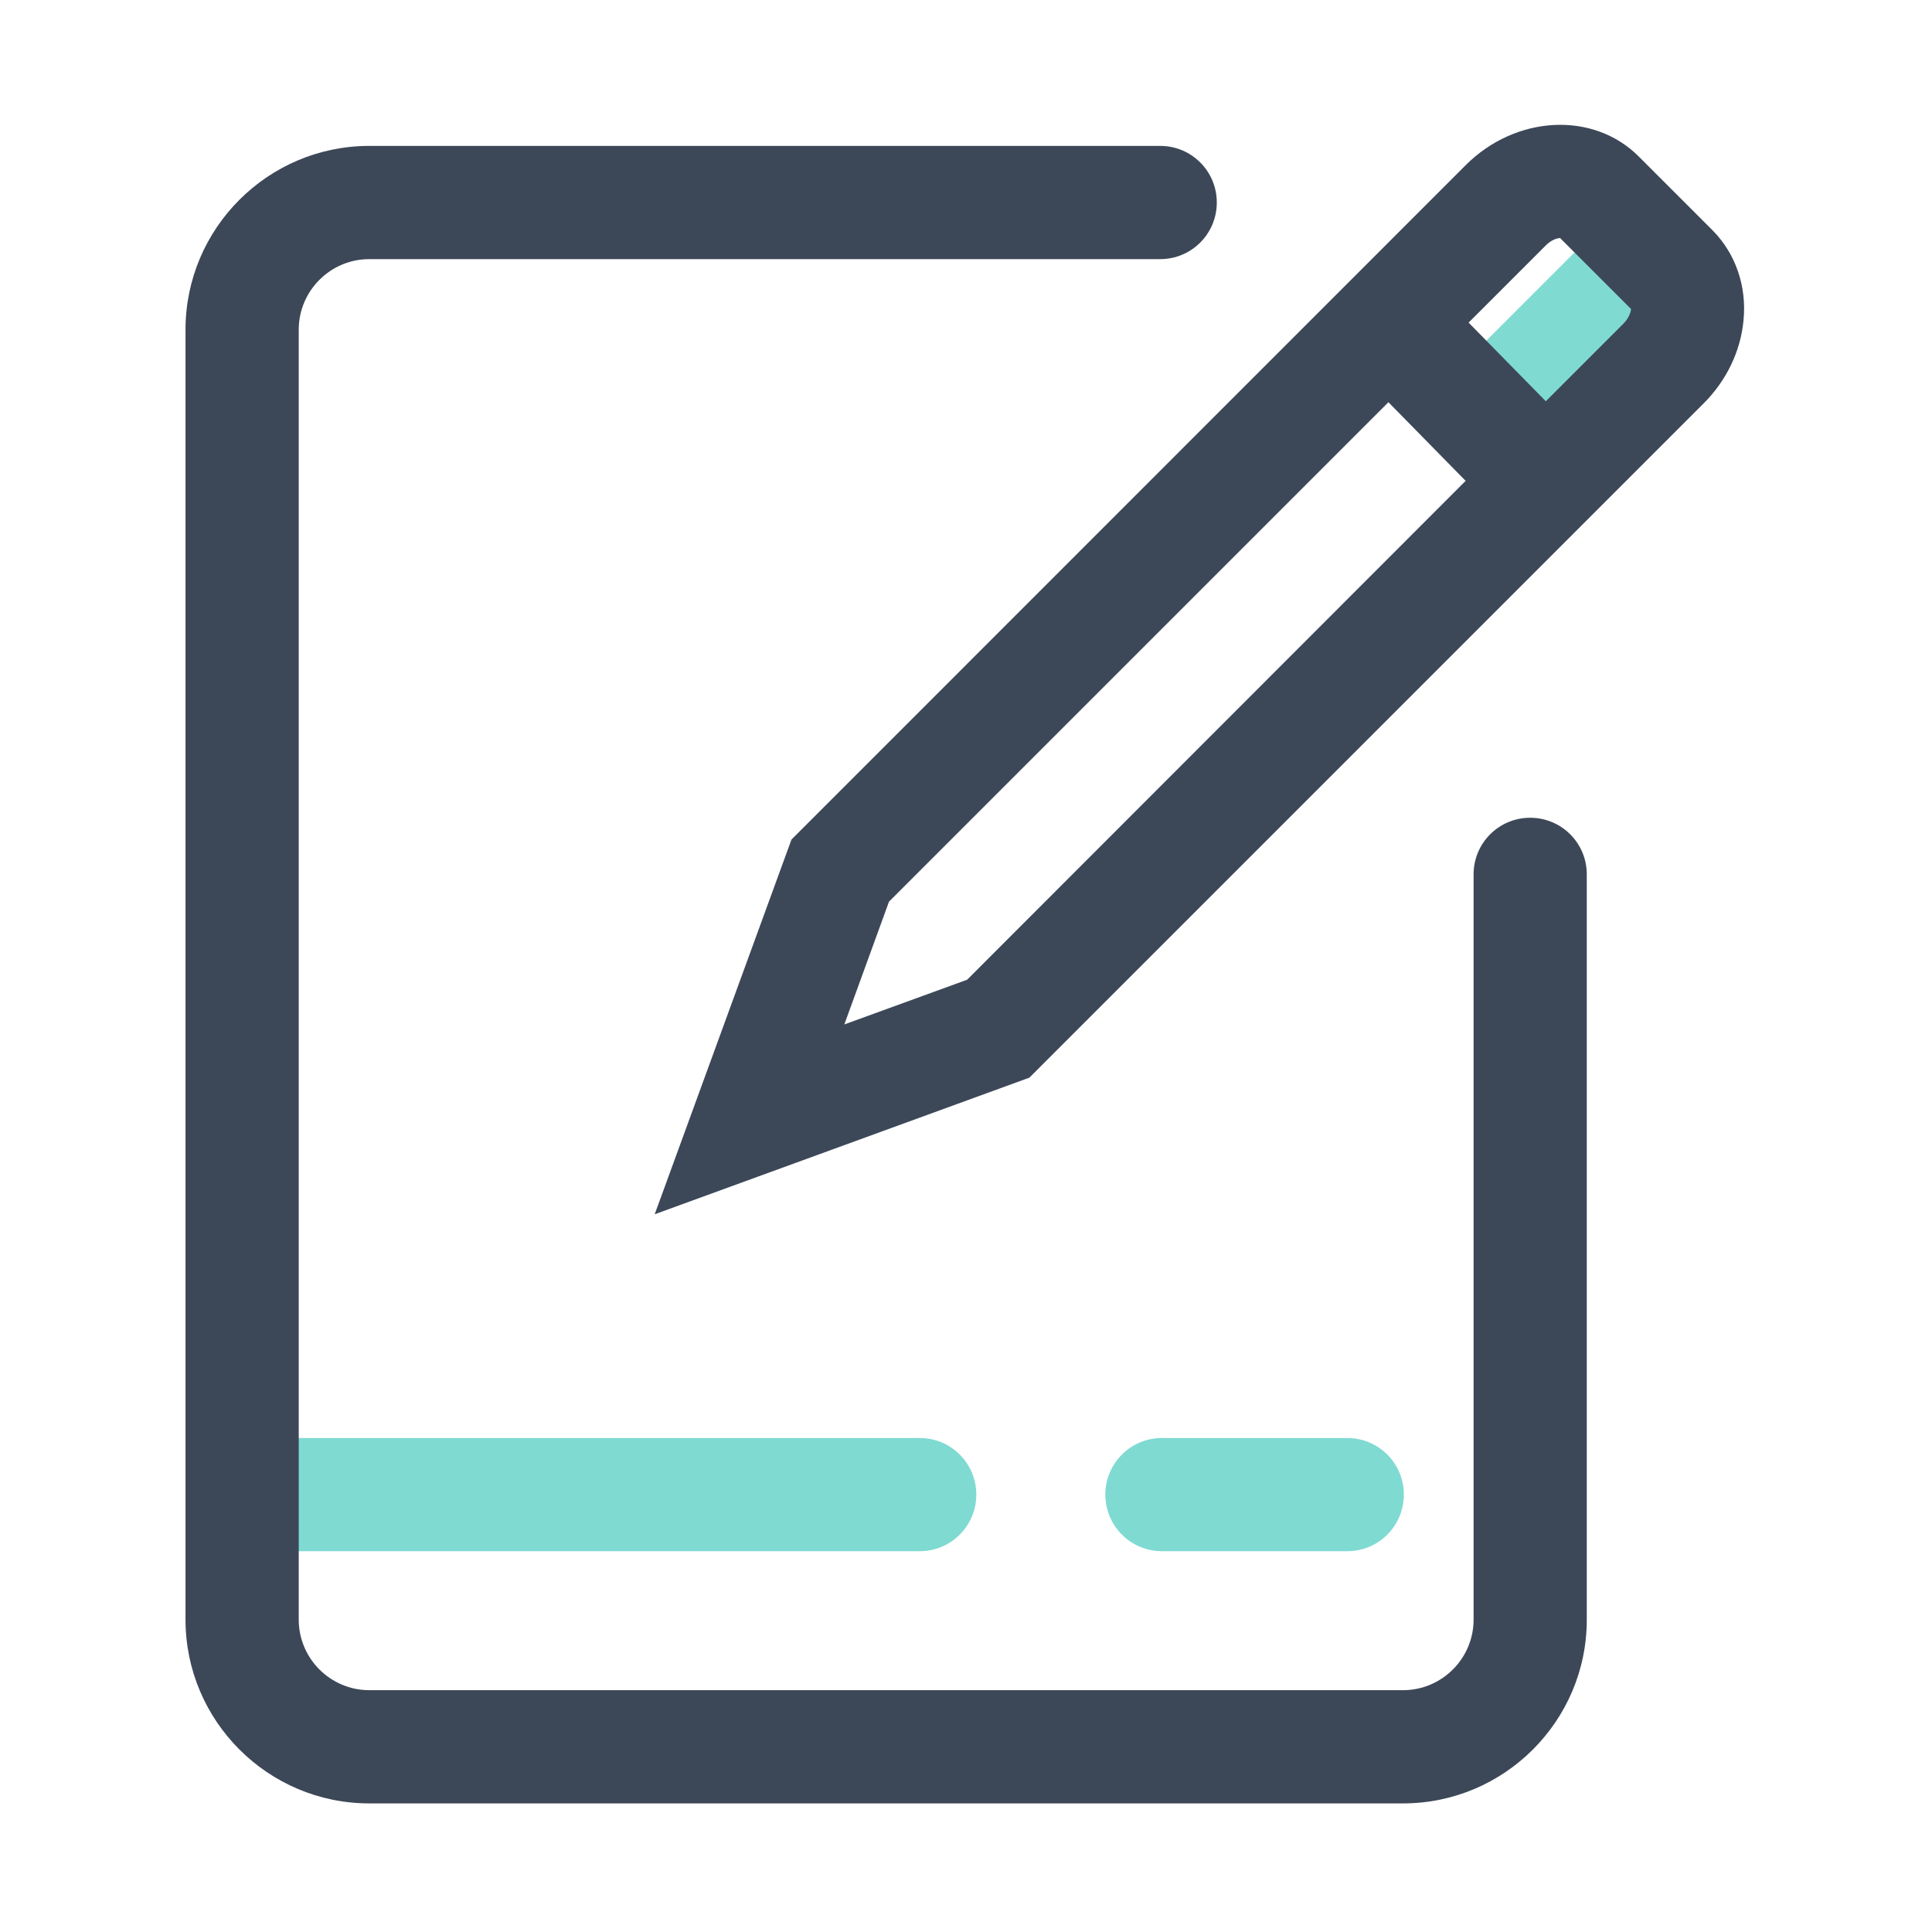
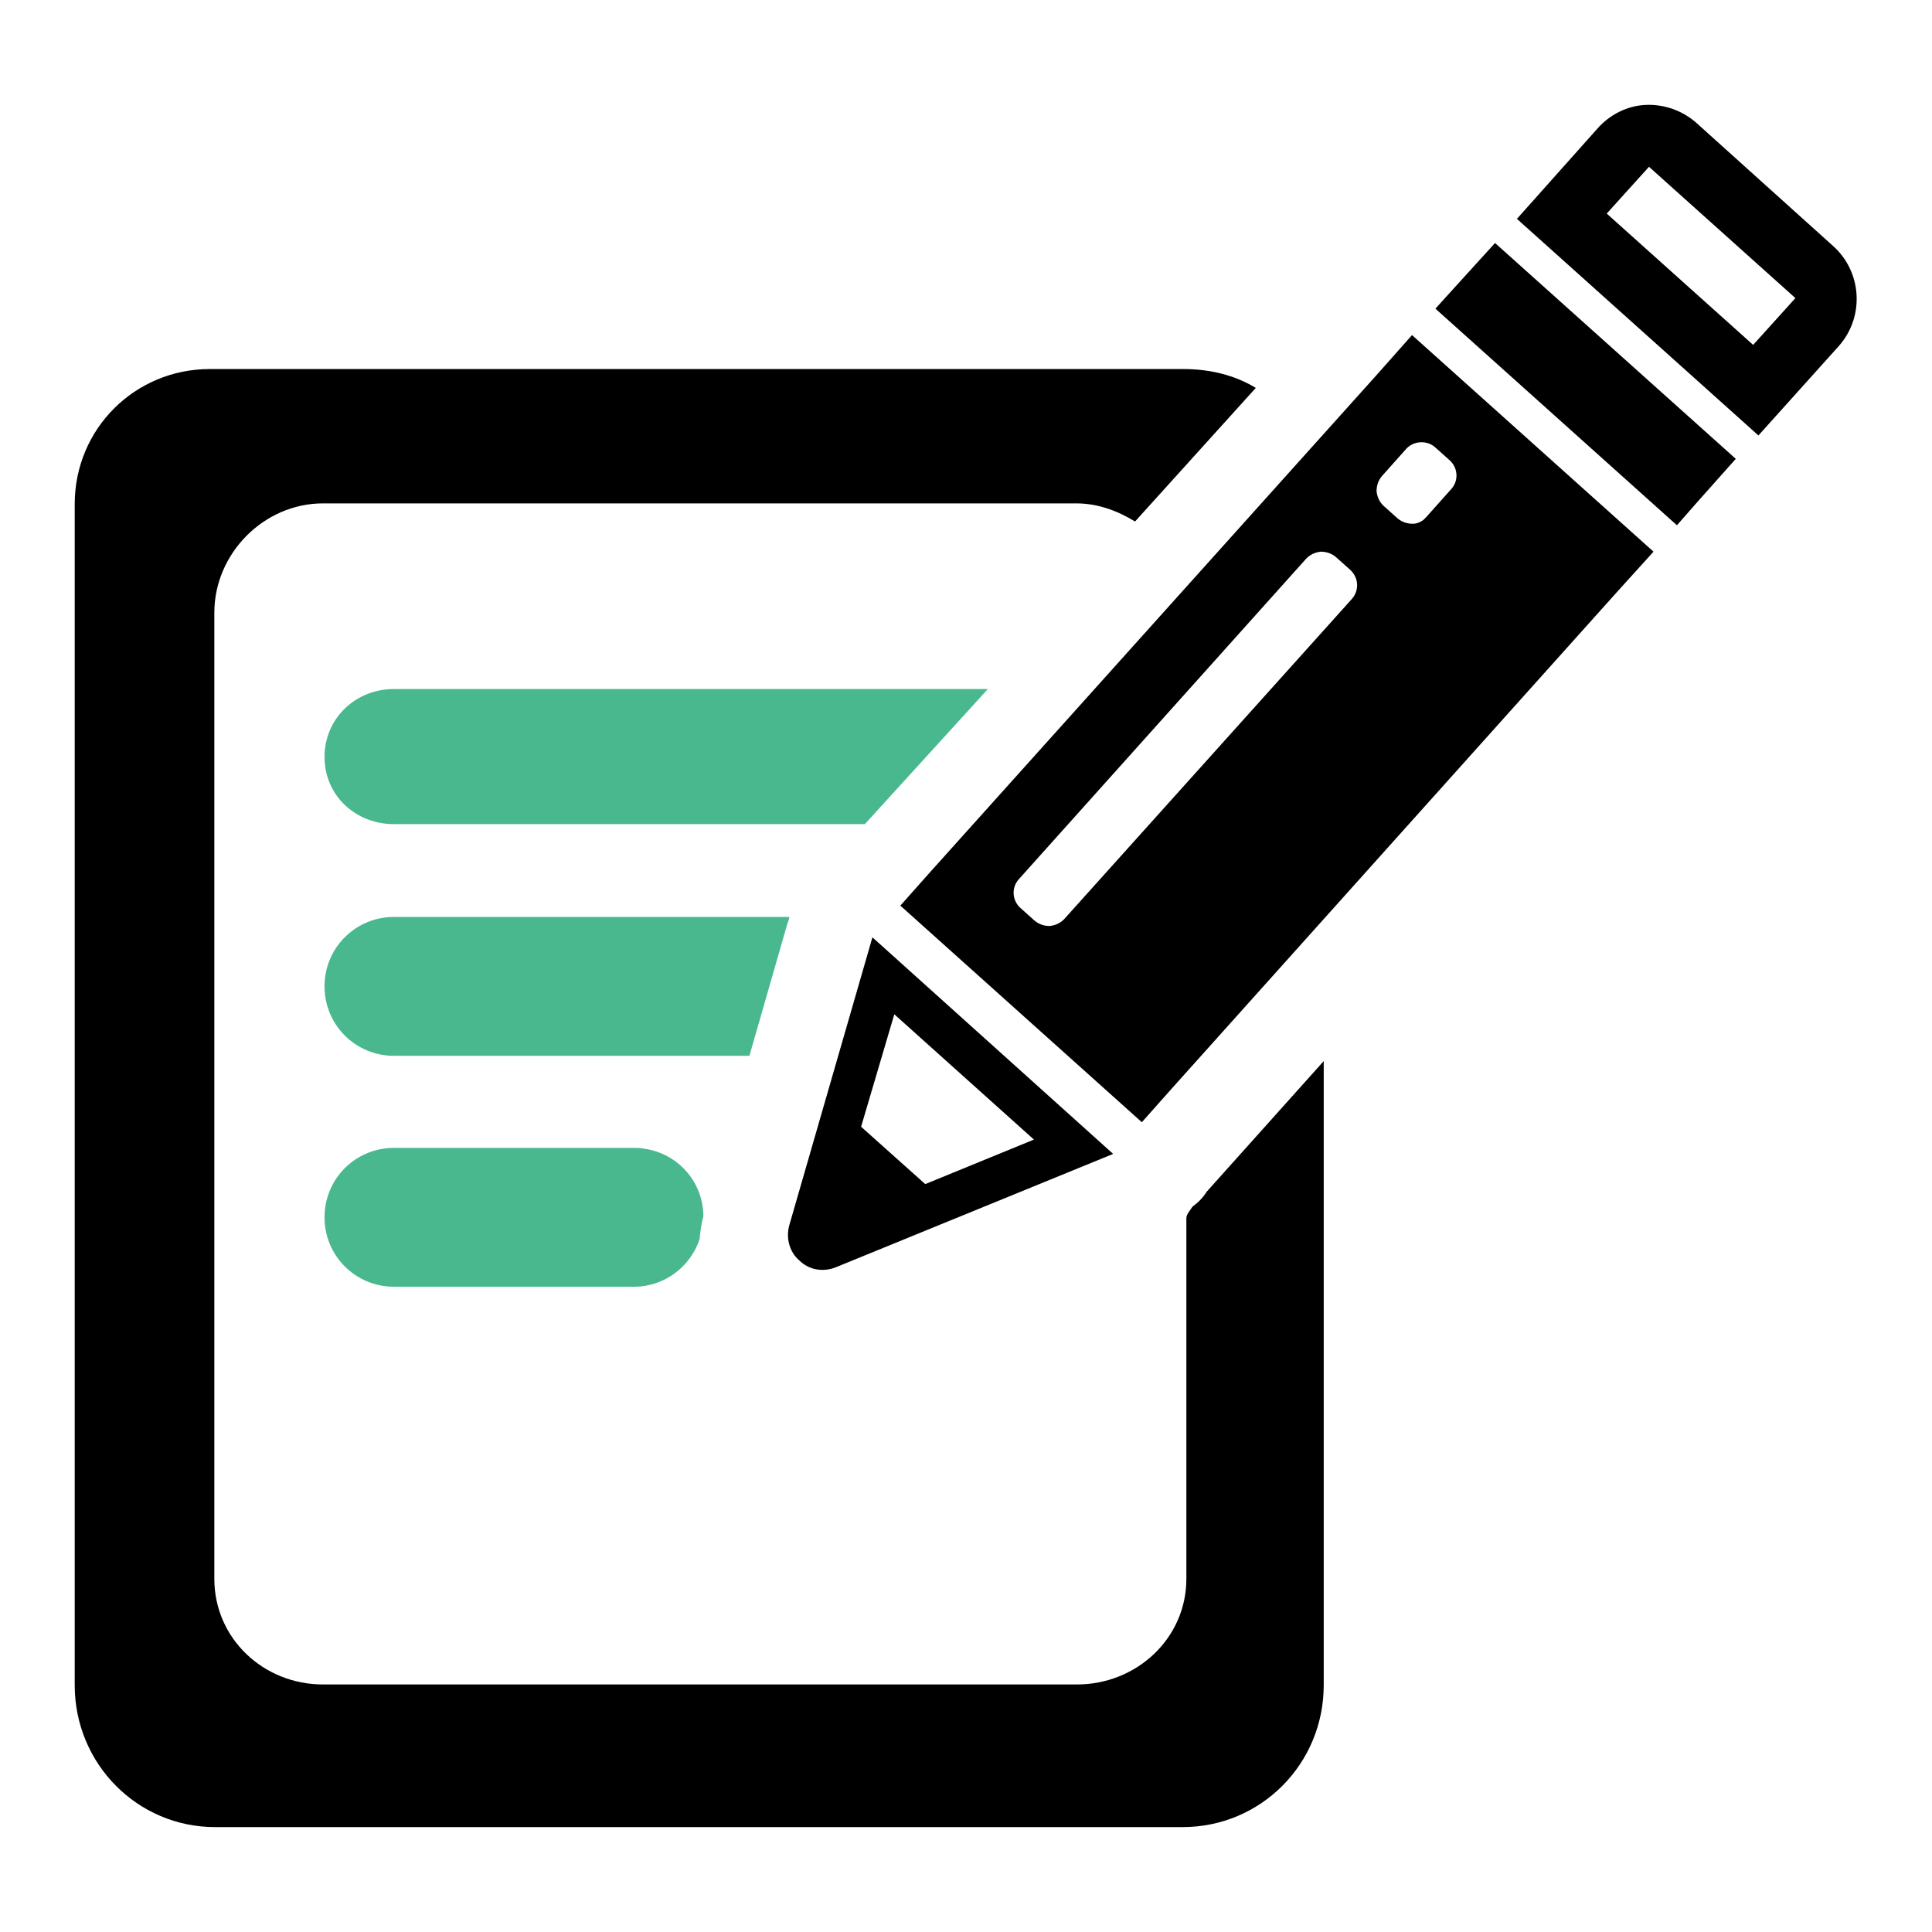
- <svg xmlns="http://www.w3.org/2000/svg" width="48" height="48" viewBox="0 0 48 48" fill="none">
-   <path d="M33.472 35.727H28.869C28.091 35.727 27.462 36.355 27.462 37.133C27.462 37.911 28.091 38.539 28.869 38.539H33.472C34.25 38.539 34.878 37.911 34.878 37.133C34.878 36.355 34.25 35.727 33.472 35.727ZM22.85 35.727H6.898C6.12 35.727 5.492 36.355 5.492 37.133C5.492 37.911 6.12 38.539 6.898 38.539H22.85C23.628 38.539 24.256 37.911 24.256 37.133C24.256 36.355 23.628 35.727 22.85 35.727Z" fill="#7FDAD2" />
-   <path d="M39.296 6.094L42.369 9.166L39.651 11.884L36.578 8.812L39.296 6.094Z" fill="#7FDAD2" />
-   <path d="M34.858 44.805H9.175C6.658 44.805 4.609 42.756 4.609 40.239V8.191C4.609 5.673 6.658 3.625 9.175 3.625H28.825C29.603 3.625 30.231 4.253 30.231 5.031C30.231 5.809 29.603 6.438 28.825 6.438H9.175C8.209 6.438 7.422 7.225 7.422 8.191V40.239C7.422 41.205 8.209 41.992 9.175 41.992H34.858C35.823 41.992 36.611 41.205 36.611 40.239V21.723C36.611 20.945 37.239 20.317 38.017 20.317C38.795 20.317 39.423 20.945 39.423 21.723V40.244C39.423 42.756 37.375 44.805 34.858 44.805Z" fill="#3C4858" />
-   <path d="M42.548 5.722L40.711 3.885C39.586 2.76 37.659 2.858 36.413 4.105L19.664 20.858L16.266 30.168L25.575 26.774L42.328 10.021C42.895 9.454 43.247 8.722 43.317 7.958C43.402 7.11 43.116 6.294 42.548 5.722ZM24.028 24.341L20.977 25.452L22.087 22.401L34.495 9.993L36.413 11.947L24.028 24.341ZM40.341 8.033L38.405 9.969L36.487 8.015L38.405 6.097C38.55 5.952 38.695 5.915 38.761 5.915L40.523 7.677C40.519 7.738 40.481 7.888 40.341 8.033Z" fill="#3C4858" />
+ <svg xmlns="http://www.w3.org/2000/svg" version="1.1" x="0px" y="0px" viewBox="0 0 256 256" enable-background="new 0 0 256 256" xml:space="preserve">
+   <g>
+     <g>
+       <g>
+         <g>
+           <path fill="#000000" data-title="Layer 0" xs="0" d="M158,159.9c-0.3,0.5-0.8,1-0.8,1.5v47.8c0,7.9-6.6,14-14.5,14H42.8c-7.9,0-14.4-6.1-14.4-14V81.2c0-7.9,6.6-14.5,14.4-14.5h99.8c2.9,0,5.5,1,7.8,2.4l16-17.7c-2.8-1.7-6.1-2.5-9.6-2.5h-129c-9.9,0-17.9,7.9-17.9,17.9v156.5c0,10.4,8.3,18.8,18.6,18.8h128.2c10.4,0,18.7-8.4,18.7-18.8v-82.7l-15.5,17.3C159.4,158.7,158.8,159.3,158,159.9z" />
+           <path fill="#49B88F" data-title="Layer 1" xs="1" d="M52.2,91.3c-5.1,0-9.2,3.9-9.2,9c0,5.1,4.1,8.9,9.2,8.9h62.4l16.3-17.9H52.2z" />
+           <path fill="#49B88F" data-title="Layer 2" xs="2" d="M104.3,122.5c0.1-0.3,0.2-0.5,0.3-1H52.2c-5.1,0-9.2,4.1-9.2,9.2c0,5.1,4.1,9.2,9.2,9.2h47.1L104.3,122.5z" />
+           <path fill="#49B88F" data-title="Layer 3" xs="3" d="M84,152.1H56.4h-4.2c-5.1,0-9.2,4.1-9.2,9.2c0,5.1,4.1,9.2,9.2,9.2h16.2h5.1H84c4.1,0,7.5-2.7,8.7-6.3c0.1-1,0.2-2,0.5-3c0-4.6-3.4-8.4-7.9-9C84.9,152.1,84.4,152.1,84,152.1z" />
+           <path fill="#000000" data-title="Layer 4" xs="4" d="M182.4,49.7l-59.1,65.8l-4,4.5l32,28.7l4-4.5l59-65.8l4.8-5.3l-32-28.7L182.4,49.7z M179.1,79.4l-38.1,42.4c-0.5,0.5-1.1,0.8-1.9,0.9c-0.7,0-1.4-0.2-2-0.7l-1.9-1.7c-1.1-1-1.2-2.7-0.2-3.8l38.1-42.5c0.5-0.5,1.1-0.8,1.9-0.9c0.7,0,1.4,0.2,2,0.7l1.9,1.7C180.1,76.6,180.1,78.3,179.1,79.4z M190.2,59.3l1.9,1.7c1.1,1,1.2,2.7,0.2,3.8c0,0,0,0,0,0l-3.3,3.7c-0.1,0.1-0.3,0.3-0.4,0.4c-0.4,0.3-0.9,0.5-1.4,0.5c-0.7,0-1.4-0.2-2-0.7l-1.9-1.7c-0.5-0.5-0.8-1.1-0.9-1.9c0-0.7,0.2-1.4,0.7-2l3.3-3.7C187.4,58.4,189.1,58.3,190.2,59.3z" />
+           <path fill="#000000" data-title="Layer 5" xs="5" d="M193.1 37.7L190.2 40.9 222.2 69.6 225.1 66.3 230 60.8 198.1 32.2 z" />
+           <path fill="#000000" data-title="Layer 6" xs="6" d="M242.9,32.6l-18.1-16.3c-1.8-1.6-4.2-2.5-6.7-2.4c-2.5,0.1-4.8,1.3-6.4,3.1L201,29l32,28.7l10.7-11.9C247.1,41.9,246.7,36,242.9,32.6z M232.3,45.7l-19.4-17.4l5.6-6.2l19.4,17.4L232.3,45.7z" />
+           <path fill="#000000" data-title="Layer 7" xs="7" d="M110.8,167.9l36.7-15l-31.9-28.7l-11,38.1c-0.5,1.7,0,3.6,1.3,4.7C107.2,168.3,109.1,168.6,110.8,167.9z M118.5,134.4L137,151l-14.4,5.9l-8.5-7.6L118.5,134.4z" />
+         </g>
+       </g>
+       <g />
+       <g />
+       <g />
+       <g />
+       <g />
+       <g />
+       <g />
+       <g />
+       <g />
+       <g />
+       <g />
+       <g />
+       <g />
+       <g />
+       <g />
+     </g>
+   </g>
</svg>
